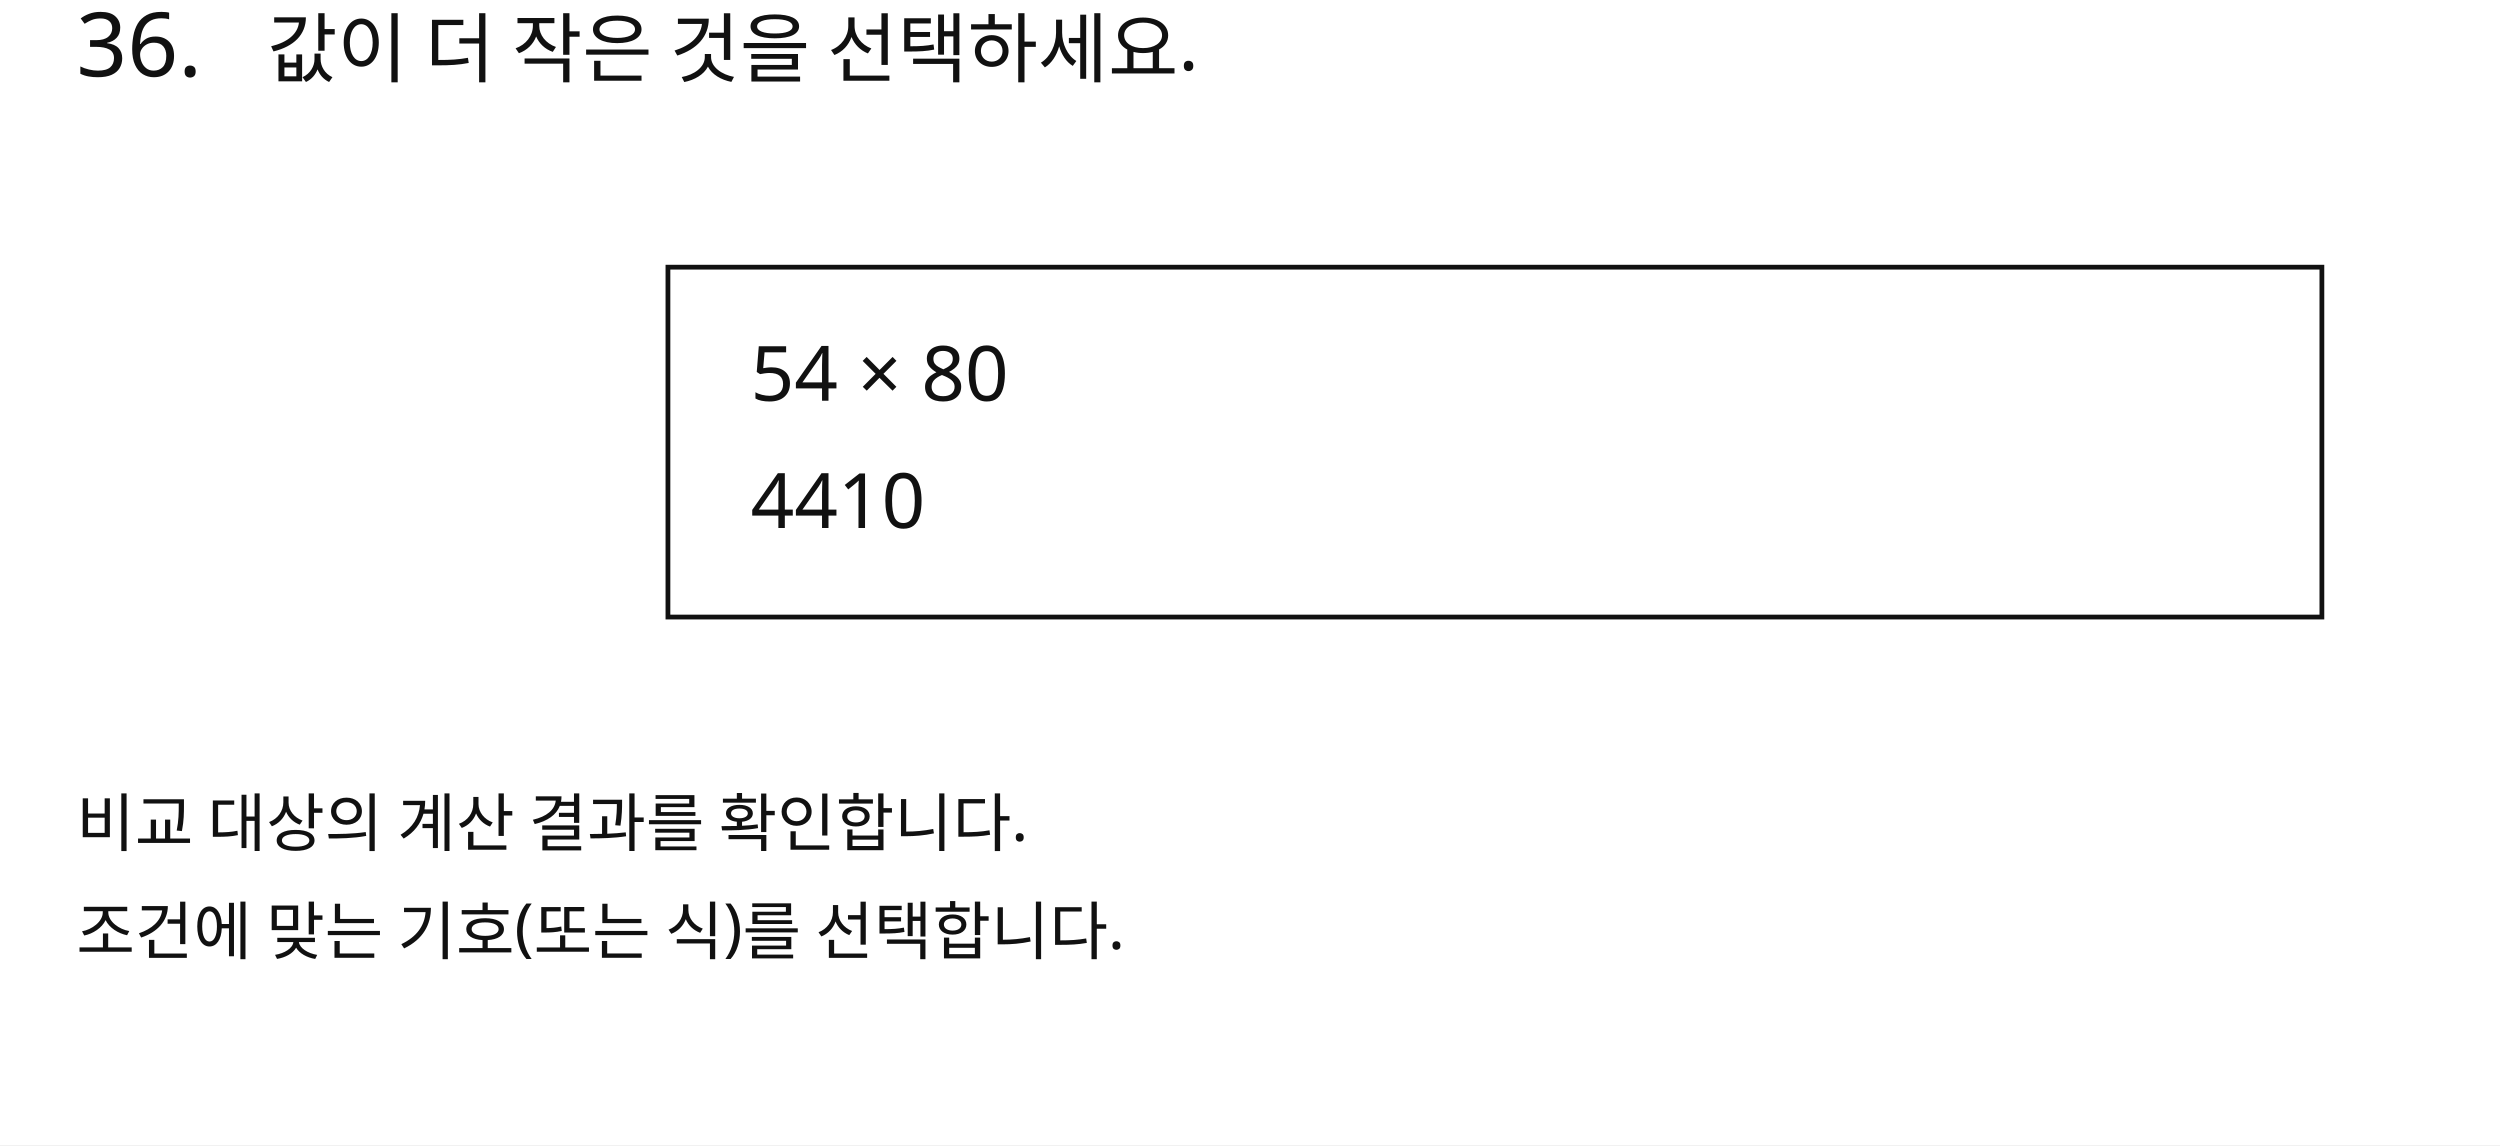
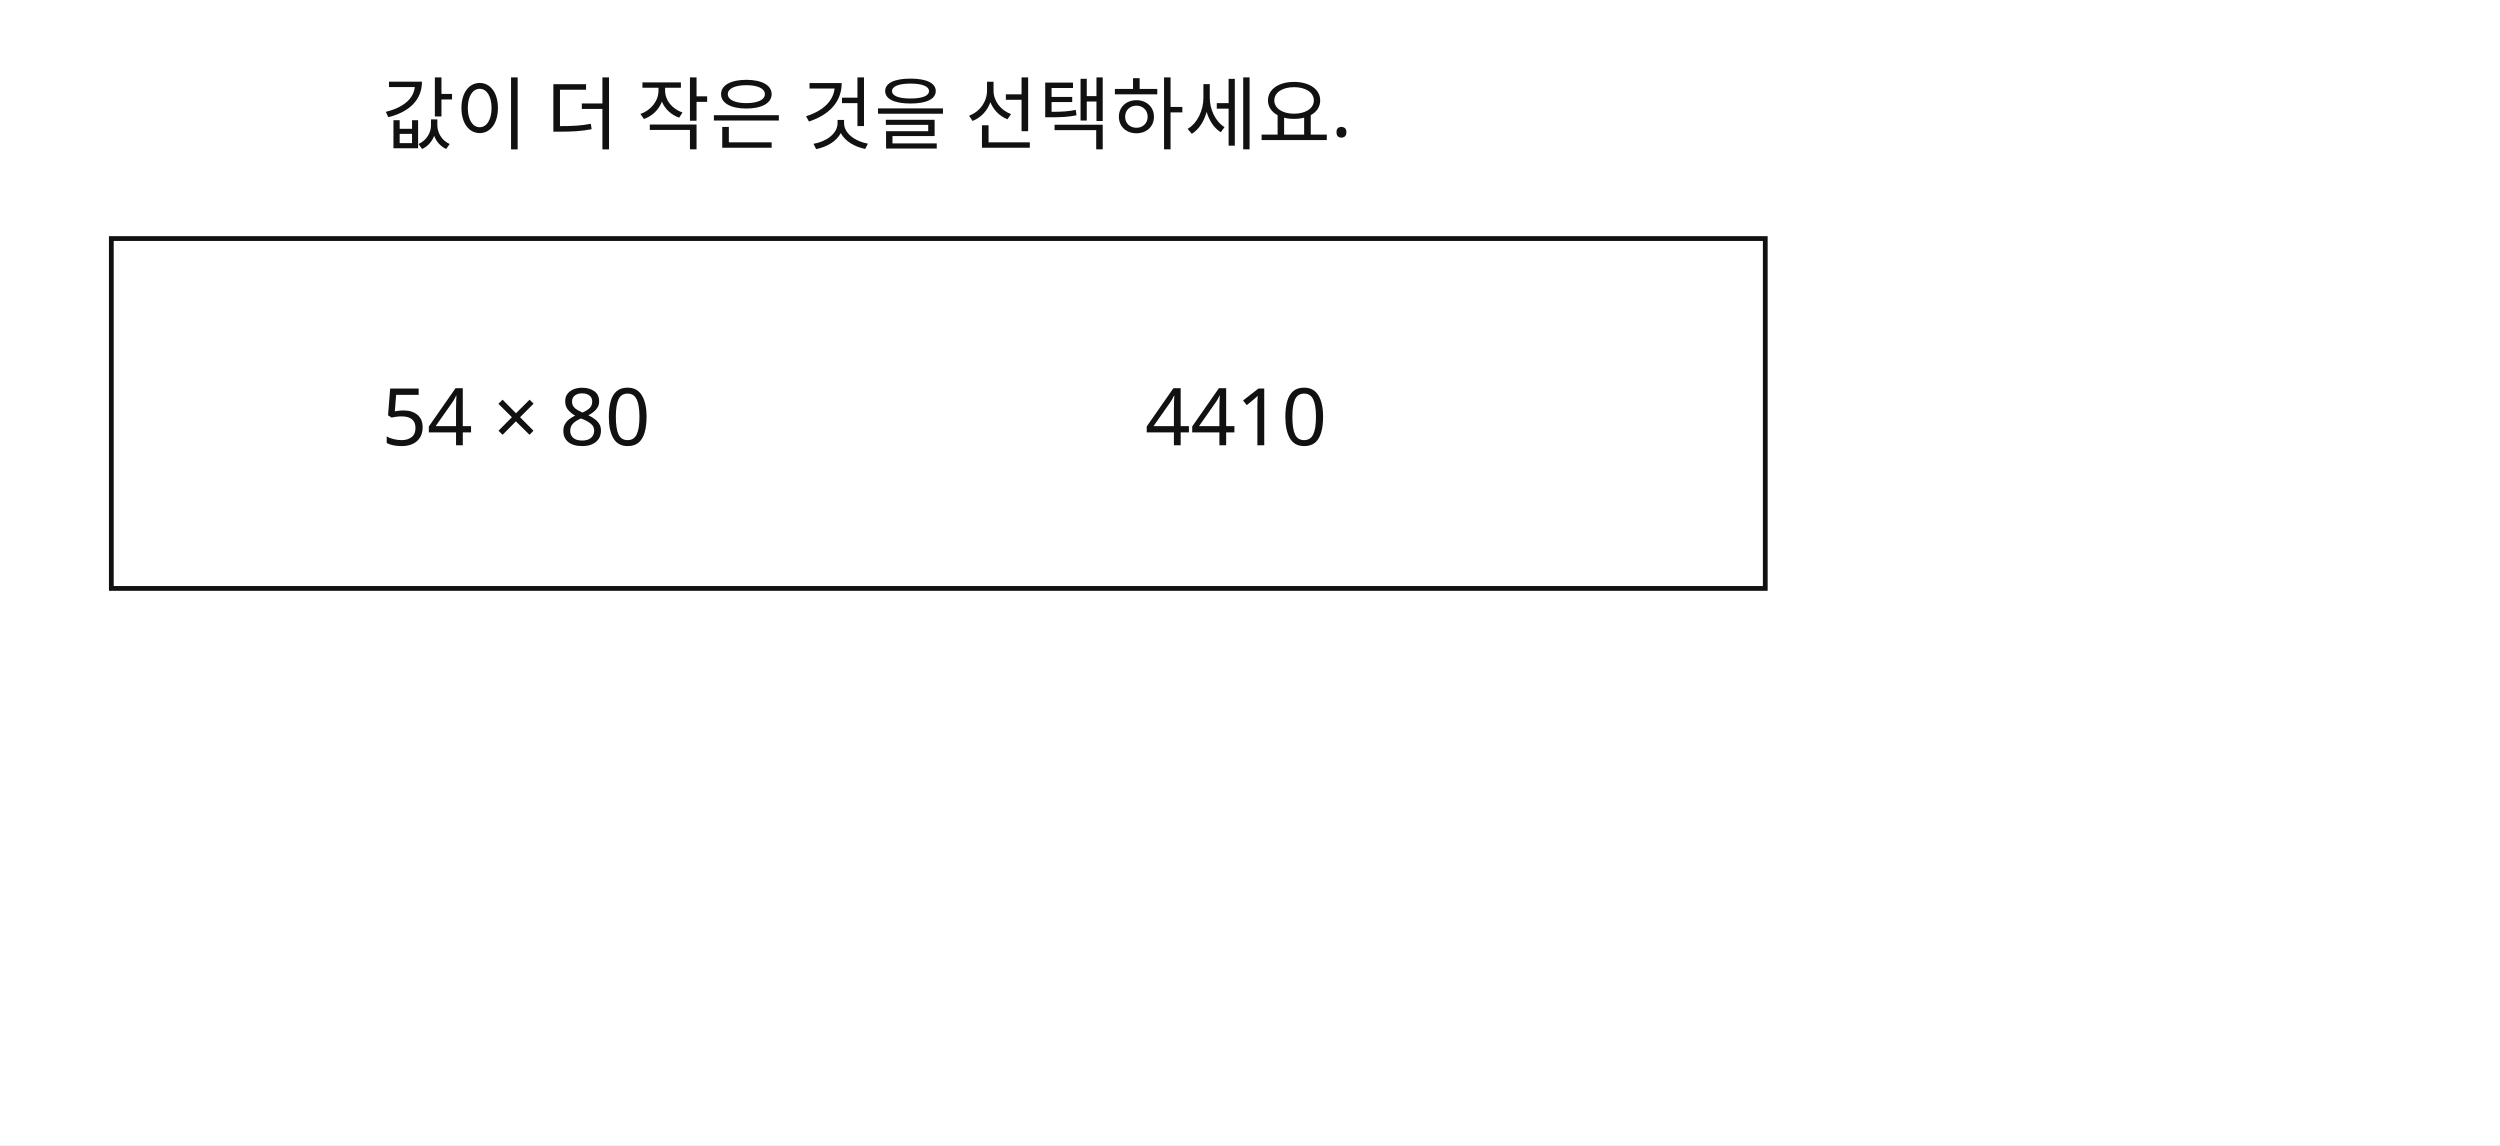
<svg xmlns="http://www.w3.org/2000/svg" width="786" height="360" viewBox="0 0 786 360">
  <rect x="0" y="0" width="786" height="360" fill="#FFFFFF" />
-   <text id="slot.qnum.text" x="24" y="24" max_width="658" fill="#111111" font-family="Noto Sans KR, sans-serif" font-size="28">36.</text>
-   <text id="slot.qtext.text" x="84" y="24" max_width="658" fill="#111111" font-family="Noto Sans KR, sans-serif" font-size="24">값이 더 작은 것을 선택하세요.</text>
-   <rect id="slot.box.rect" x="210" y="84" width="520" height="110" fill="#ffffff" stroke="#111111" stroke-width="1.5" />
-   <text id="slot.choice1.text" x="236" y="126" max_width="658" fill="#111111" font-family="Noto Sans KR, sans-serif" font-size="24">54 × 80</text>
-   <text id="slot.choice2.text" x="236" y="166" max_width="658" fill="#111111" font-family="Noto Sans KR, sans-serif" font-size="24">4410</text>
-   <text id="slot.note1.text" x="24" y="266" max_width="658" fill="#111111" font-family="Noto Sans KR, sans-serif" font-size="20">비교 대상의 계산 결과를 확인합니다.</text>
-   <text id="slot.note2.text" x="24" y="300" max_width="658" fill="#111111" font-family="Noto Sans KR, sans-serif" font-size="20">조건에 맞는 기호(또는 식)를 선택합니다.</text>
+   <text id="slot.qtext.text" x="120" y="45" max_width="658" fill="#111111" font-family="Noto Sans KR, sans-serif" font-size="25">값이 더 작은 것을 선택하세요.</text>
+   <rect id="slot.box.rect" x="35" y="75" width="520" height="110" fill="#ffffff" stroke="#111111" stroke-width="1.5" />
+   <text id="slot.choice1.text" x="120" y="140" max_width="658" fill="#111111" font-family="Noto Sans KR, sans-serif" font-size="25">54 × 80</text>
+   <text id="slot.choice2.text" x="360" y="140" max_width="658" fill="#111111" font-family="Noto Sans KR, sans-serif" font-size="25">4410</text>
</svg>
